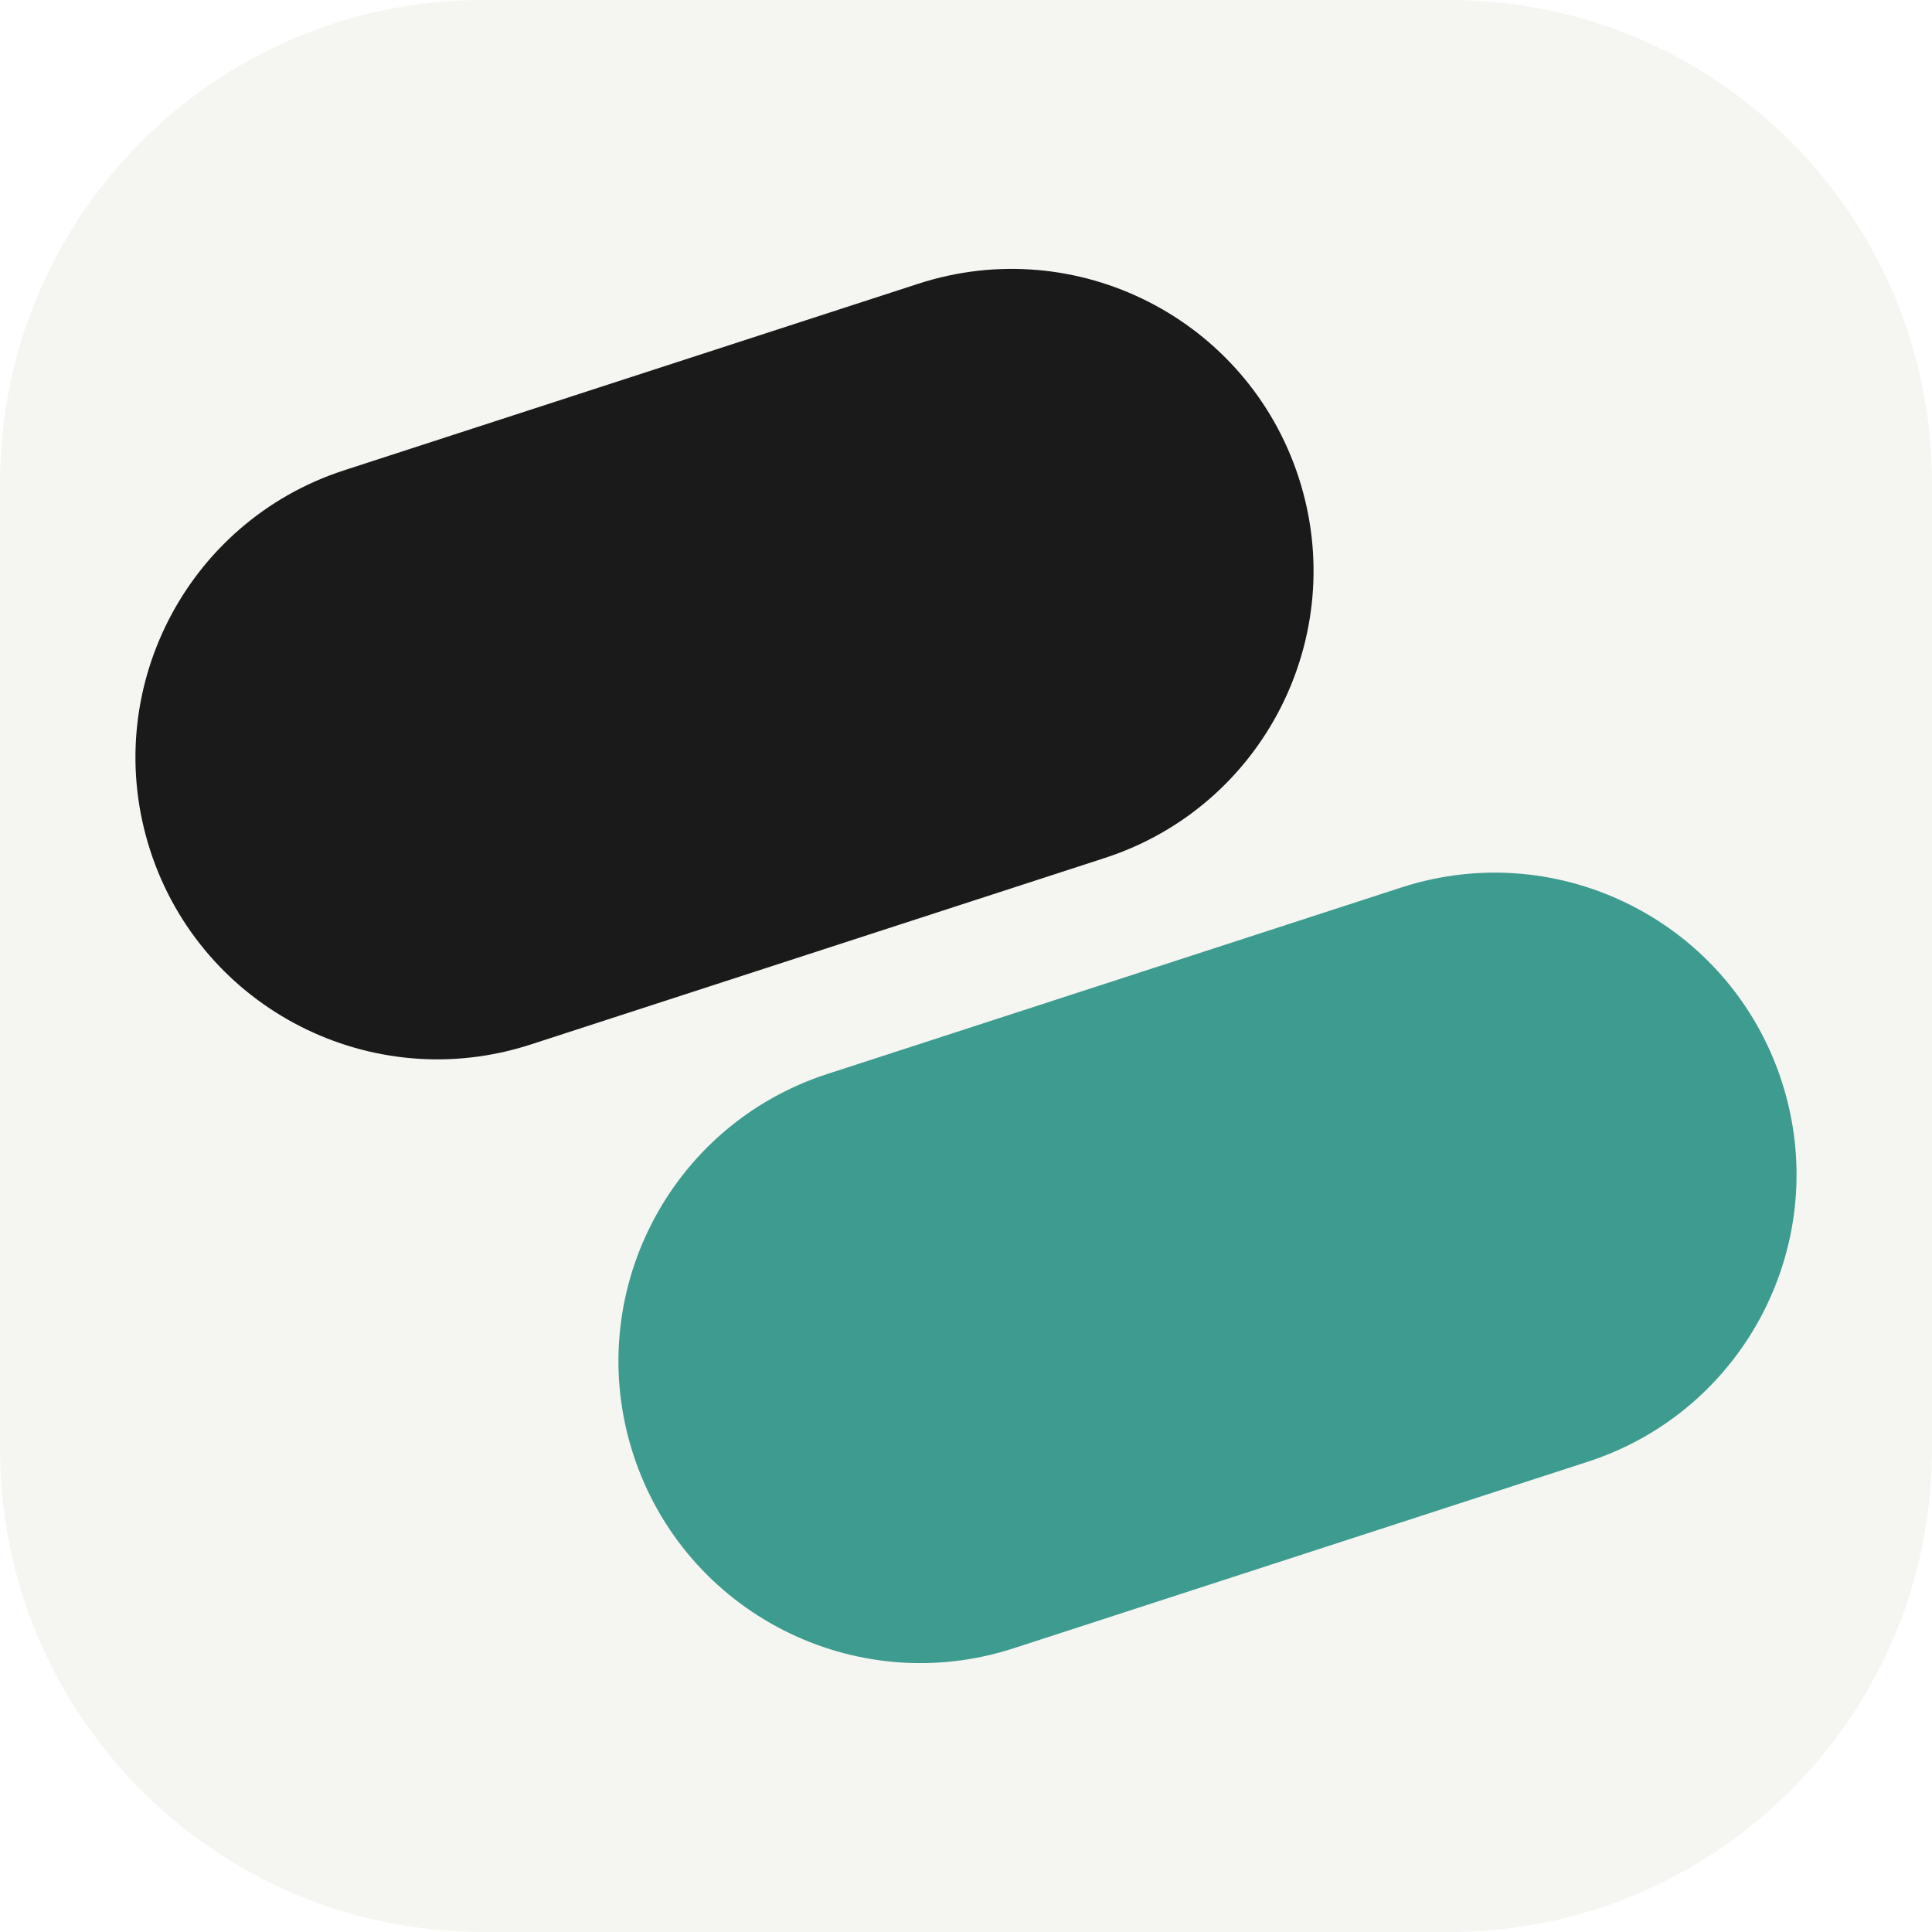
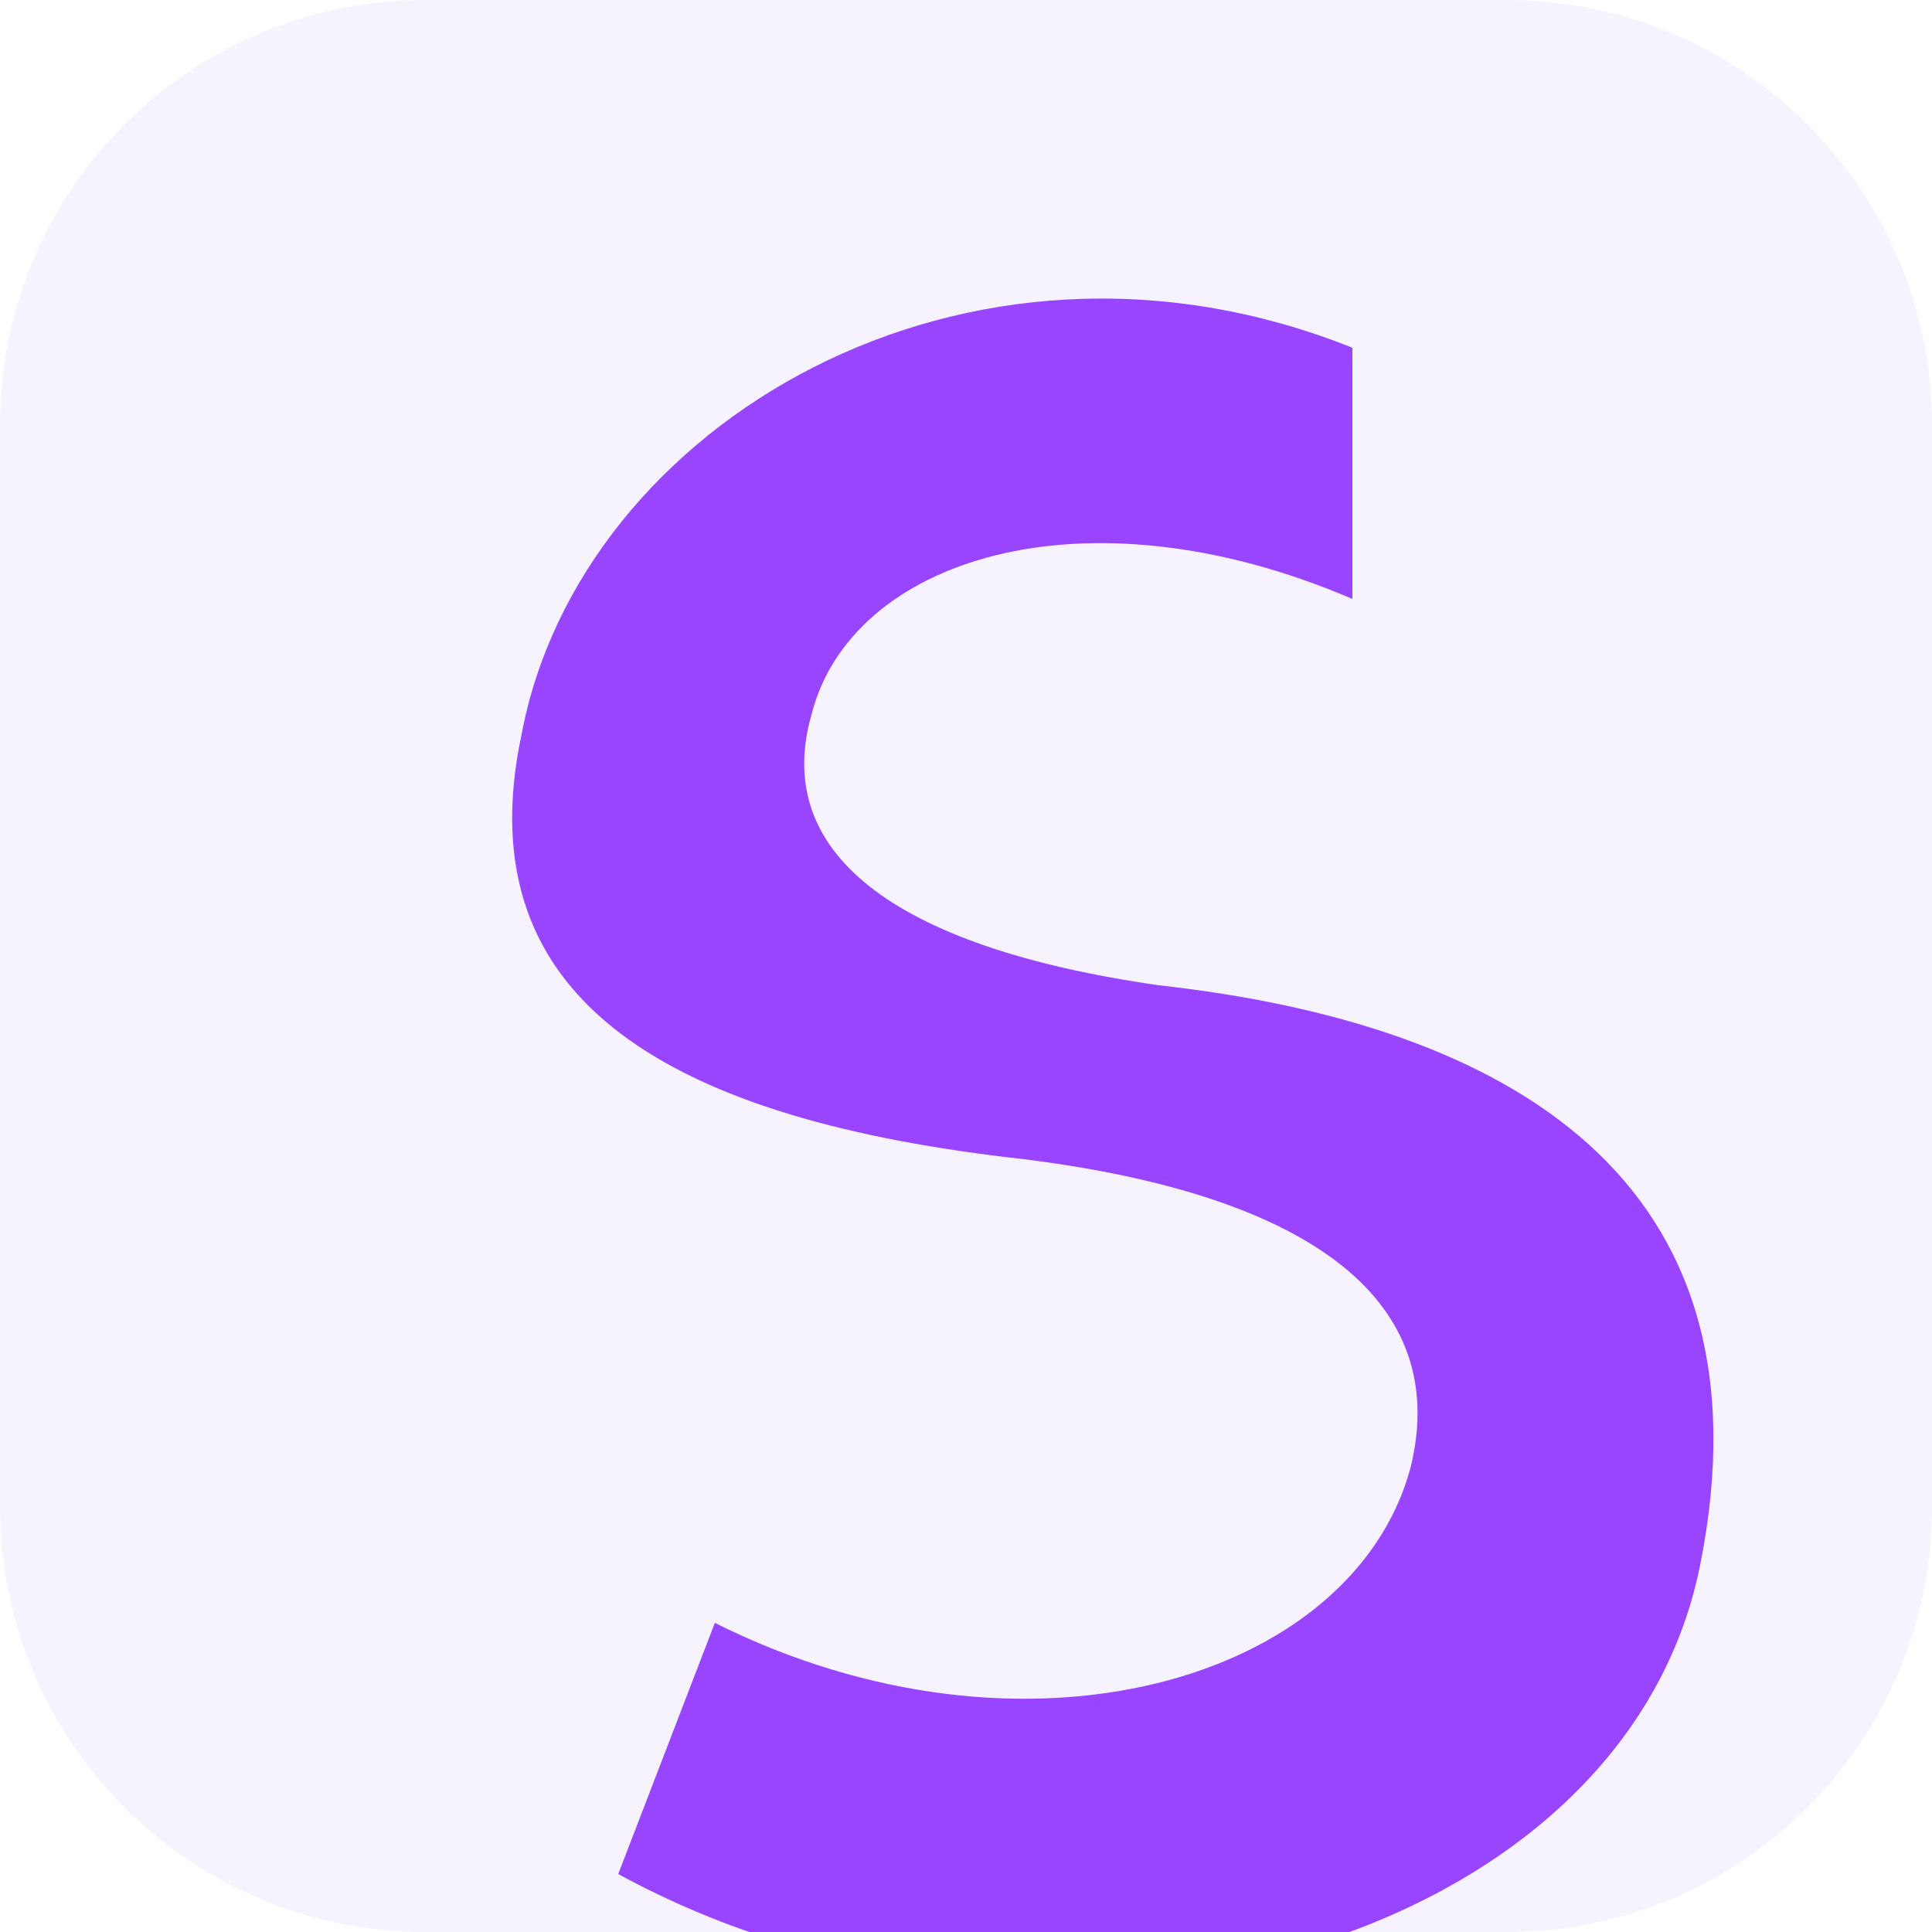
- <svg xmlns="http://www.w3.org/2000/svg" viewBox="0 0 32 32" fill="none">
-   <rect width="32" height="32" rx="8" fill="#F5F5F2" />
-   <rect x="2" y="6" width="20" height="10" rx="5" transform="rotate(-18 12 11)" fill="#1A1A1A" />
-   <rect x="10" y="16" width="20" height="10" rx="5" transform="rotate(-18 20 21)" fill="#3D9B8F" />
+ <svg xmlns="http://www.w3.org/2000/svg" viewBox="0 0 100 100">
+   <rect width="100" height="100" rx="22" fill="#F6F3FF" />
+   <path fill="#9945FF" d="M70 18c-20-8-40 4-43 20-3 14 8 20 26 22 16 2 22 8 20 16-3 11-20 16-36 8l-5 13c22 12 52 4 56-16 4-20-10-28-28-30-14-2-20-7-18-14 2-8 14-12 28-6z" />
</svg>
